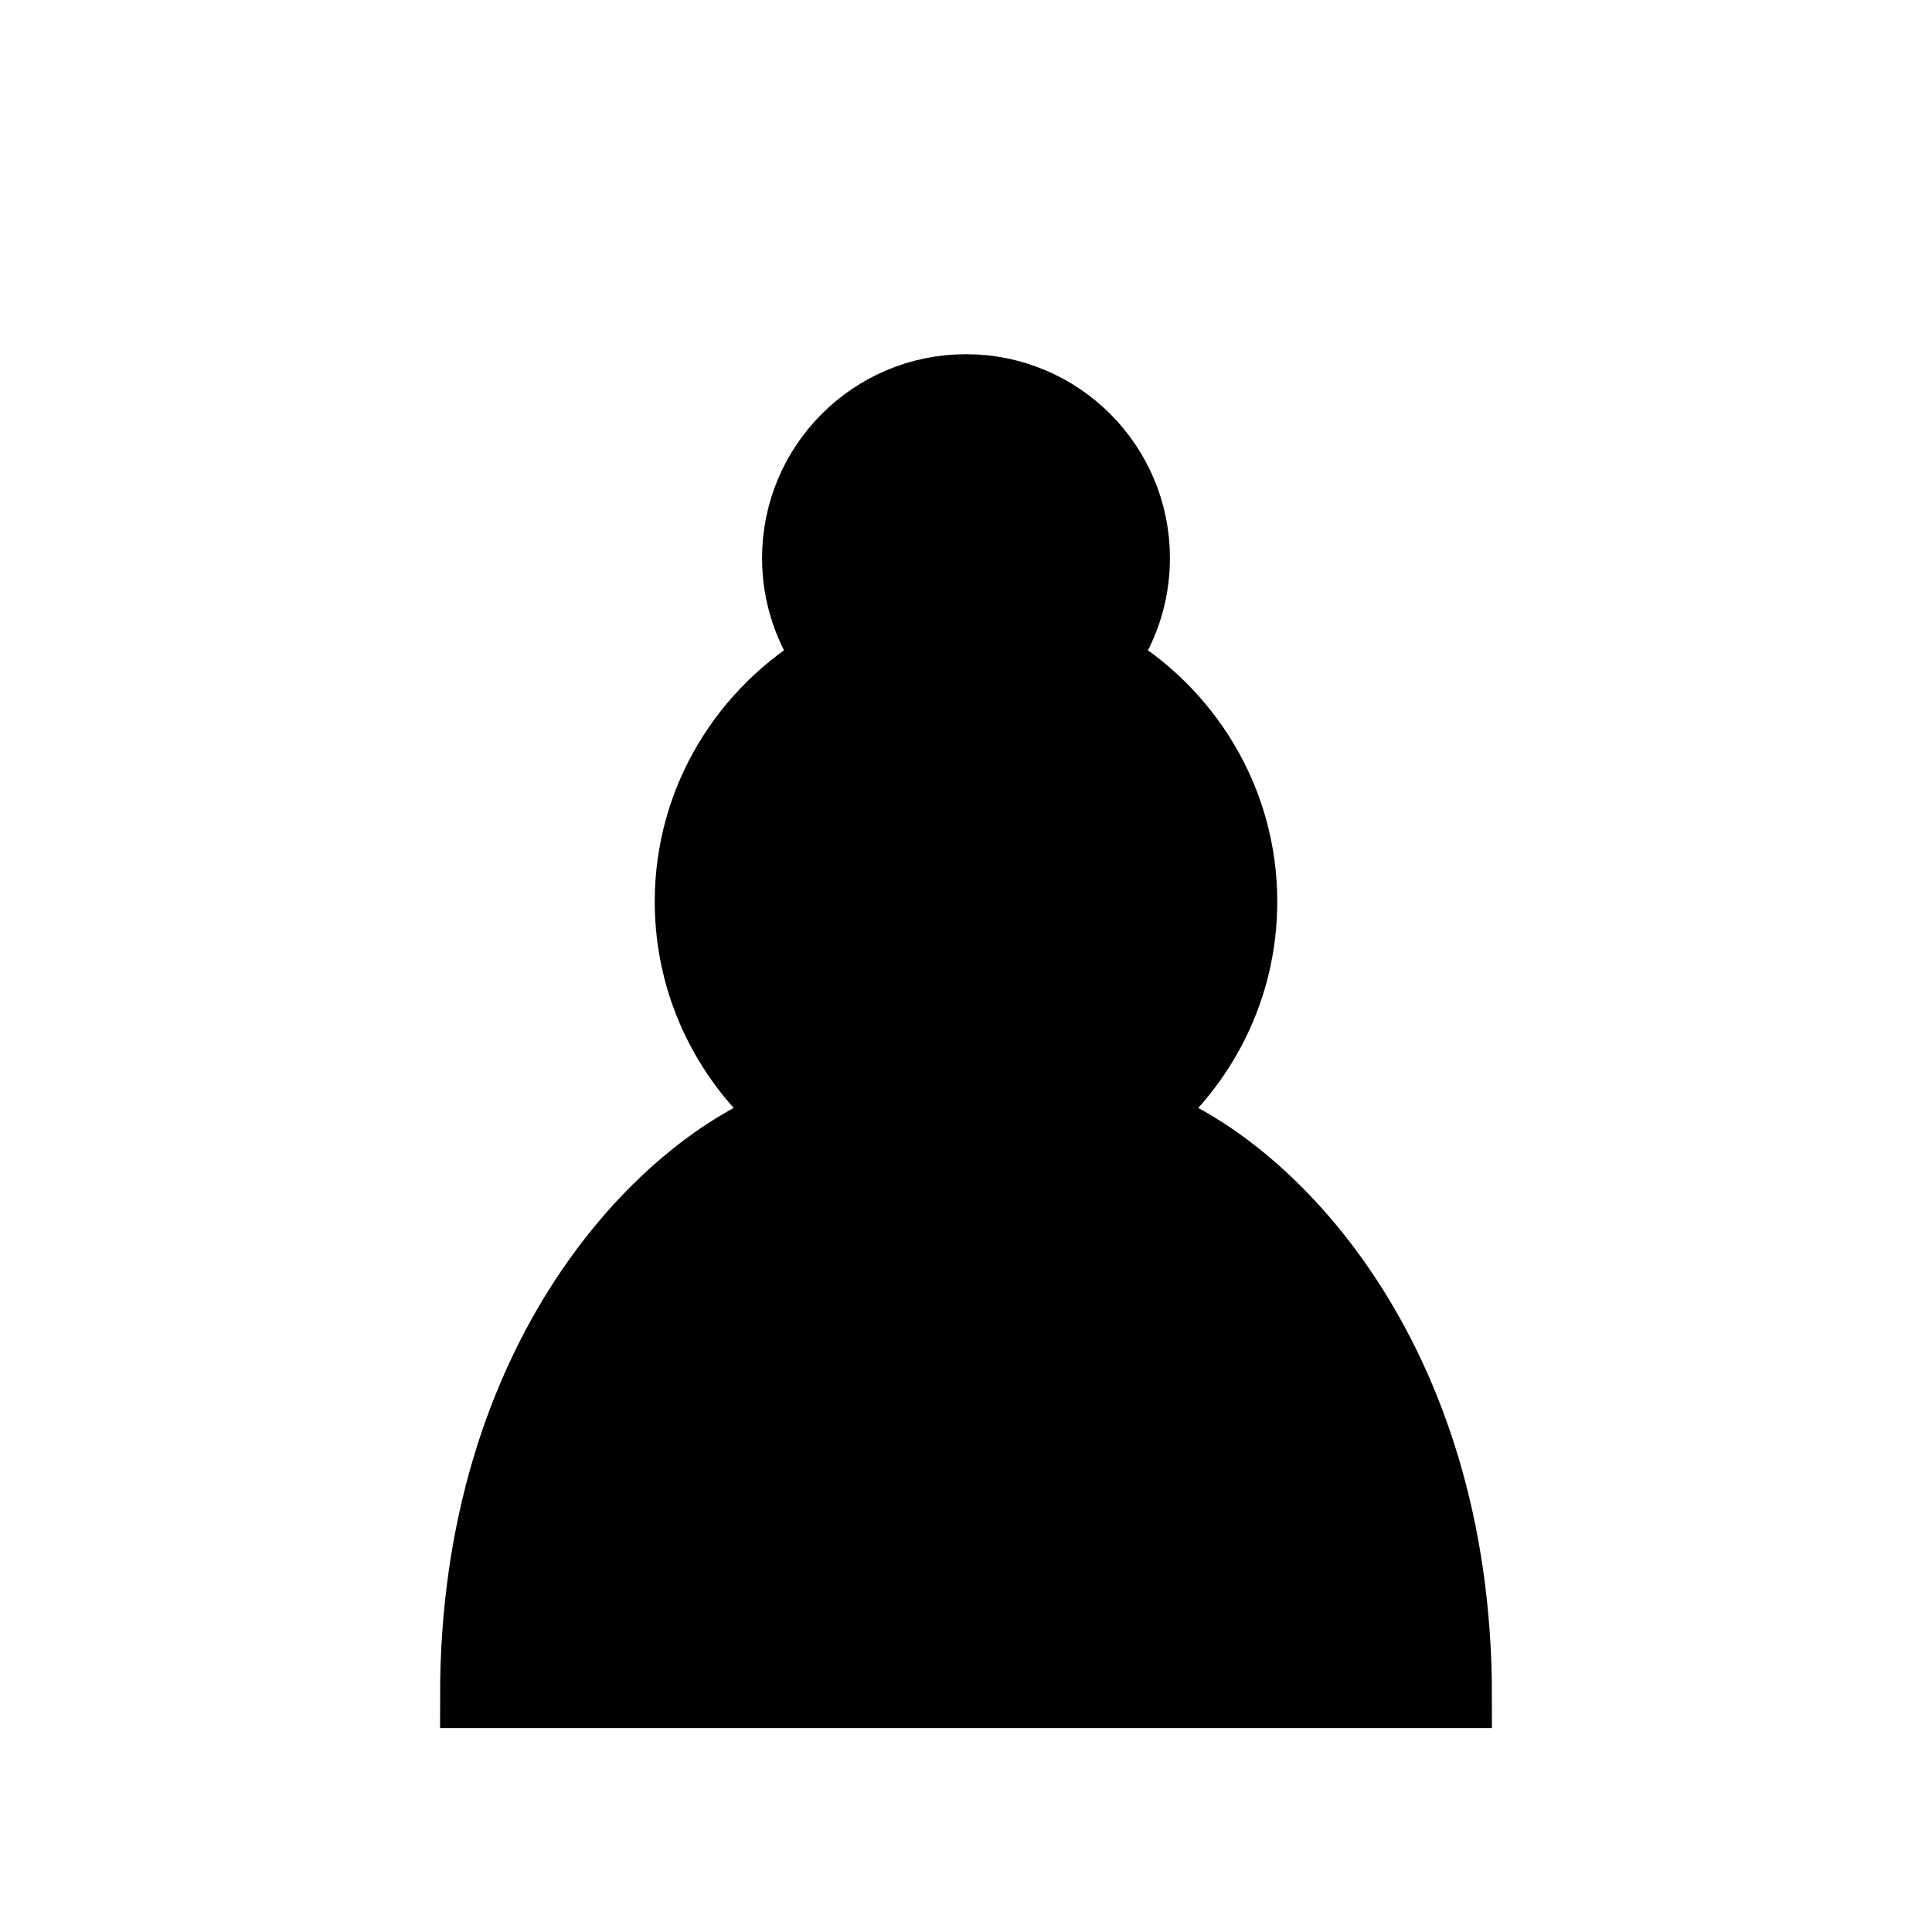
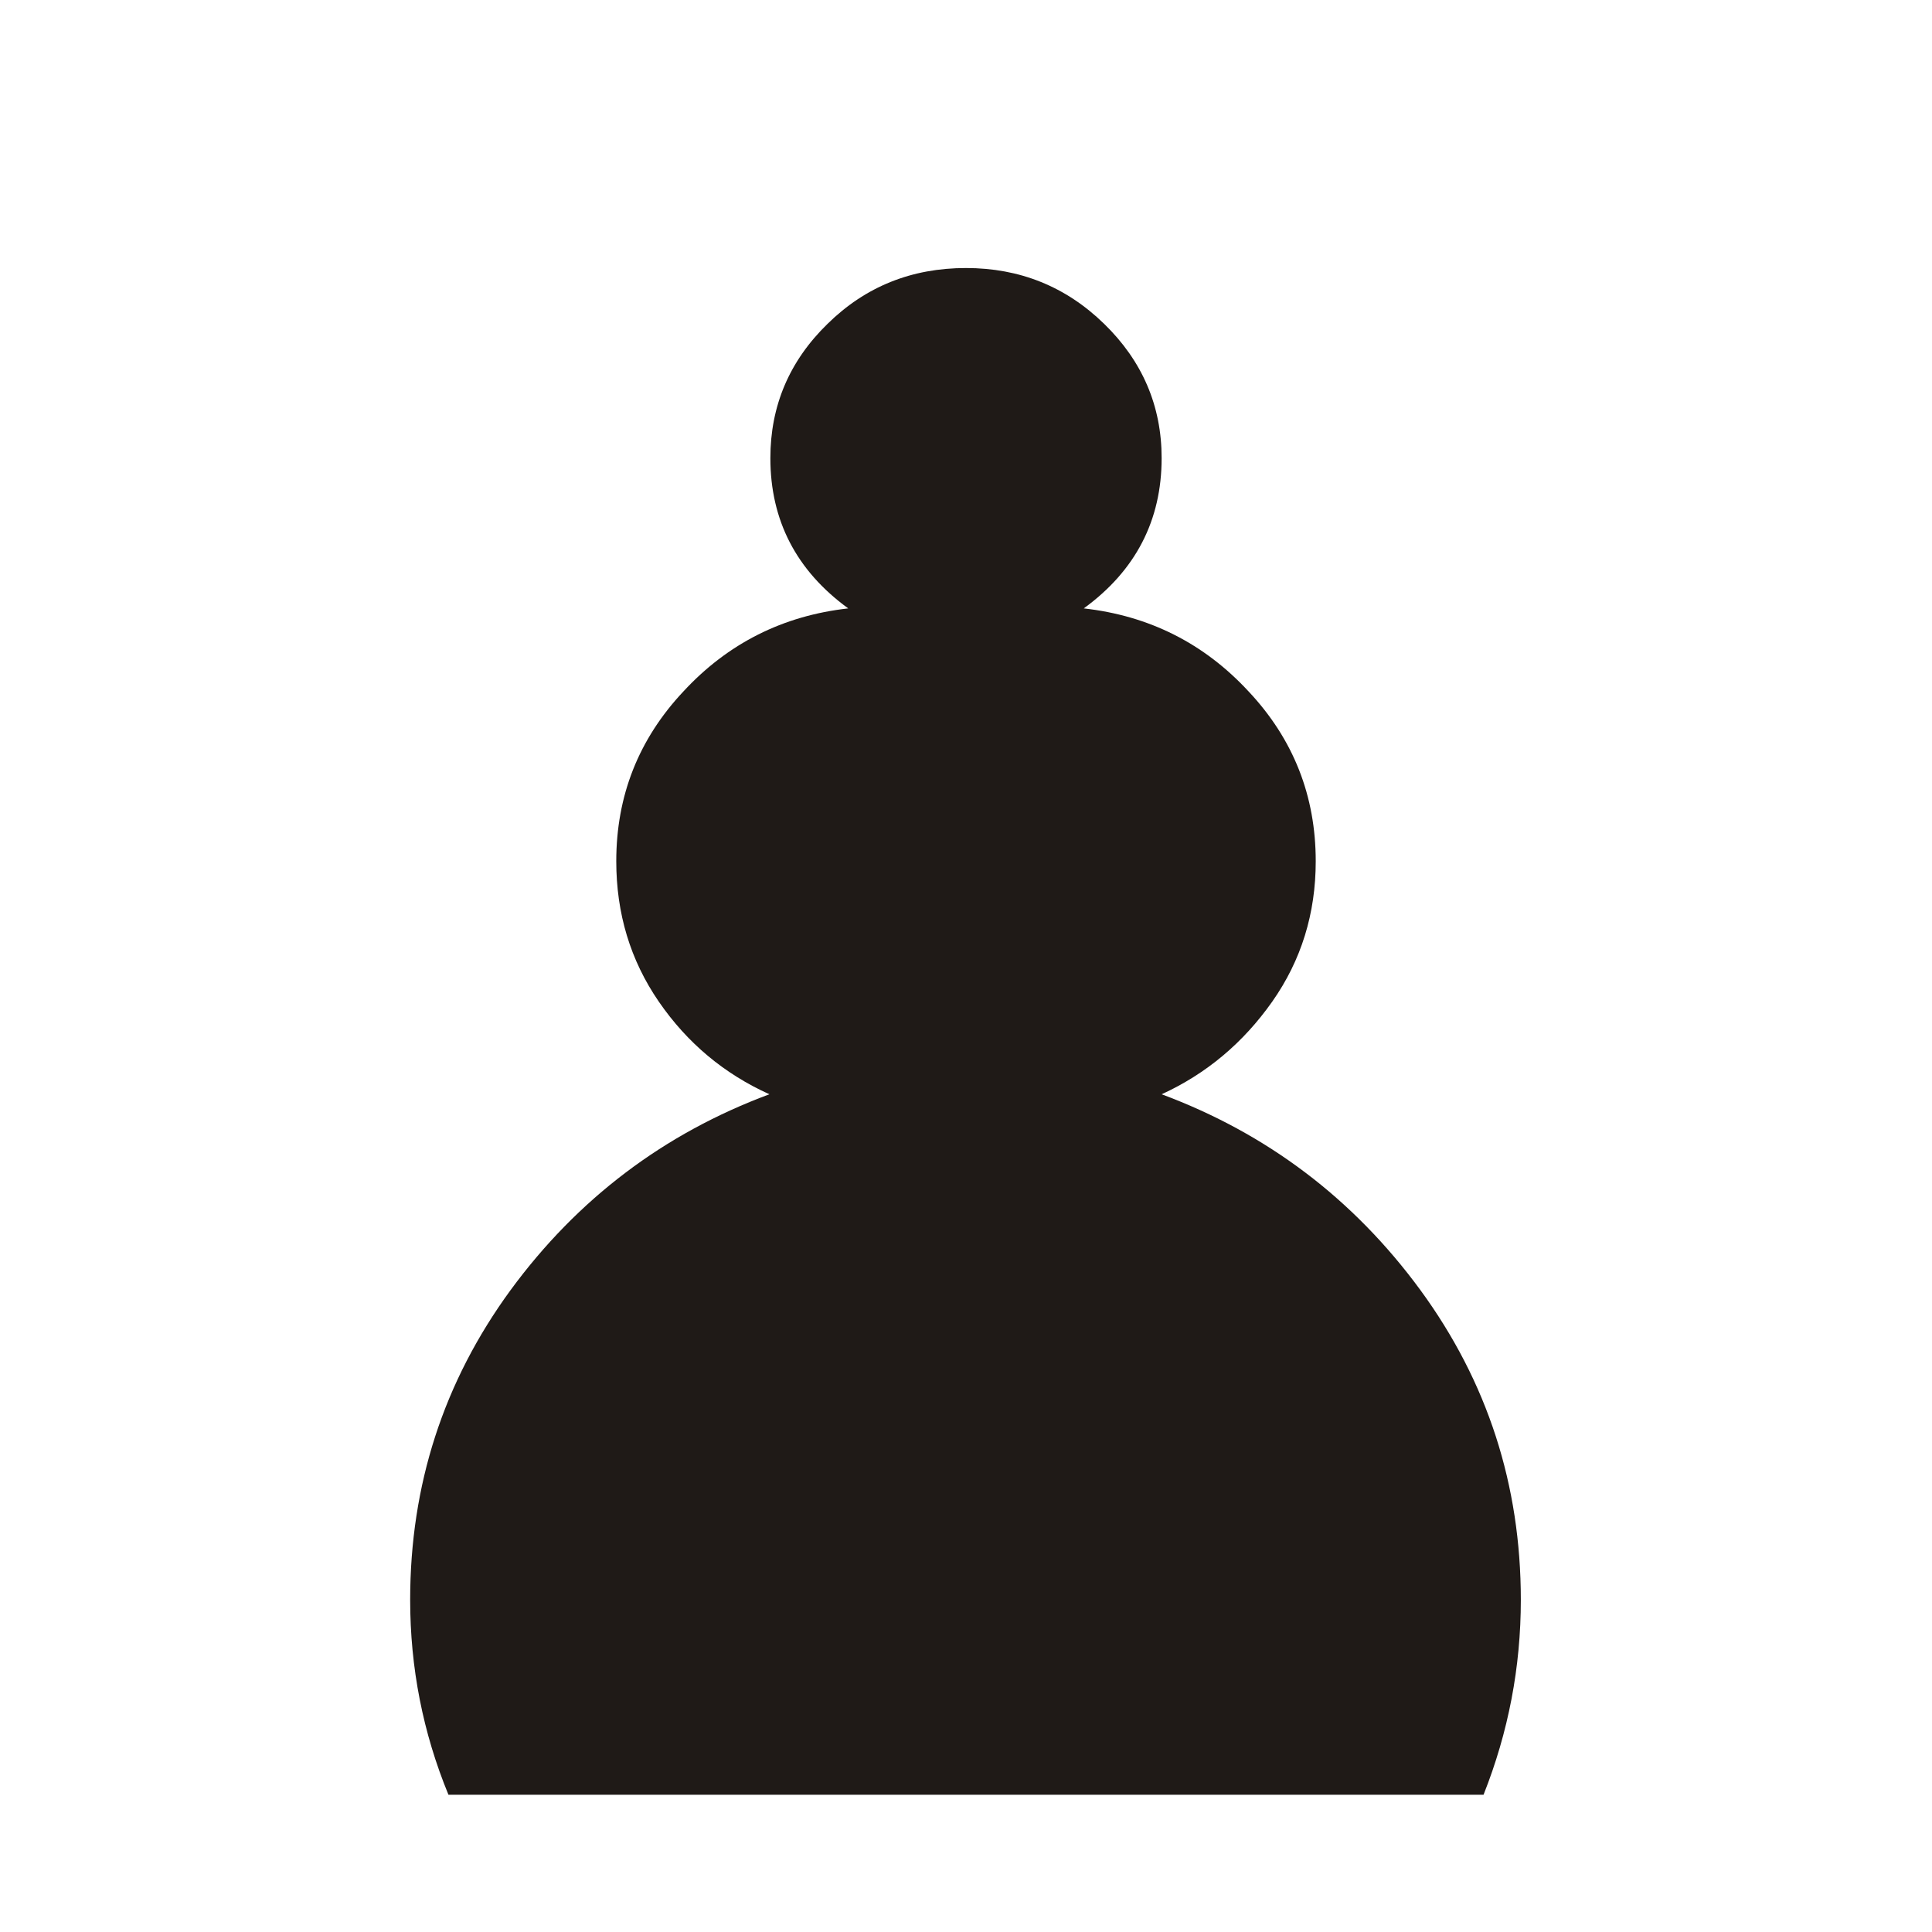
- <svg xmlns="http://www.w3.org/2000/svg" version="1.1" width="45" height="45">
-   <path d="m 22.5,9 c -2.21,0 -4,1.79 -4,4 0,0.89 0.29,1.71 0.78,2.38 C 17.33,16.5 16,18.59 16,21 c 0,2.03 0.94,3.84 2.41,5.03 C 15.41,27.09 11,31.58 11,39.5 H 34 C 34,31.58 29.59,27.09 26.59,26.03 28.06,24.84 29,23.03 29,21 29,18.59 27.67,16.5 25.72,15.38 26.21,14.71 26.5,13.89 26.5,13 c 0,-2.21 -1.79,-4 -4,-4 z" style="opacity:1; fill:#000000; fill-opacity:1; fill-rule:nonzero; stroke:#000000; stroke-width:1.5; stroke-linecap:round; stroke-linejoin:miter; stroke-miterlimit:4; stroke-dasharray:none; stroke-opacity:1;" />
+ <svg xmlns="http://www.w3.org/2000/svg" xml:space="preserve" width="50mm" height="50mm" shape-rendering="geometricPrecision" text-rendering="geometricPrecision" image-rendering="optimizeQuality" fill-rule="evenodd" clip-rule="evenodd" viewBox="0 0 50 50" id="svg2">
+   <defs id="defs9" />
+   <g id="Layer_x0020_1" transform="matrix(1,0,0,0.9732376,0,1.243059)">
+     <path d="M 25,46.448 L 11.606,46.448 C 10.945,44.797 10.615,43.07 10.615,41.266 C 10.615,38.21 11.479,35.467 13.214,33.028 C 14.95,30.598 17.185,28.863 19.912,27.821 C 18.743,27.279 17.786,26.458 17.05,25.358 C 16.313,24.257 15.949,23.012 15.949,21.624 C 15.949,19.888 16.525,18.381 17.685,17.111 C 18.836,15.832 20.259,15.096 21.952,14.901 C 20.606,13.894 19.937,12.556 19.937,10.905 C 19.937,9.516 20.428,8.322 21.419,7.332 C 22.401,6.341 23.595,5.85 25,5.85 C 26.389,5.85 27.582,6.341 28.573,7.332 C 29.564,8.322 30.063,9.516 30.063,10.905 C 30.063,12.556 29.394,13.894 28.048,14.901 C 29.741,15.096 31.164,15.832 32.315,17.111 C 33.475,18.381 34.051,19.888 34.051,21.624 C 34.051,23.012 33.678,24.257 32.925,25.358 C 32.171,26.458 31.215,27.279 30.063,27.821 C 32.789,28.863 35.025,30.598 36.76,33.028 C 38.496,35.467 39.359,38.21 39.359,41.266 C 39.359,43.053 39.038,44.78 38.394,46.448 L 25,46.448 L 25,46.448 z" id="path6" style="fill:#1f1a17" />
+   </g>
</svg>
